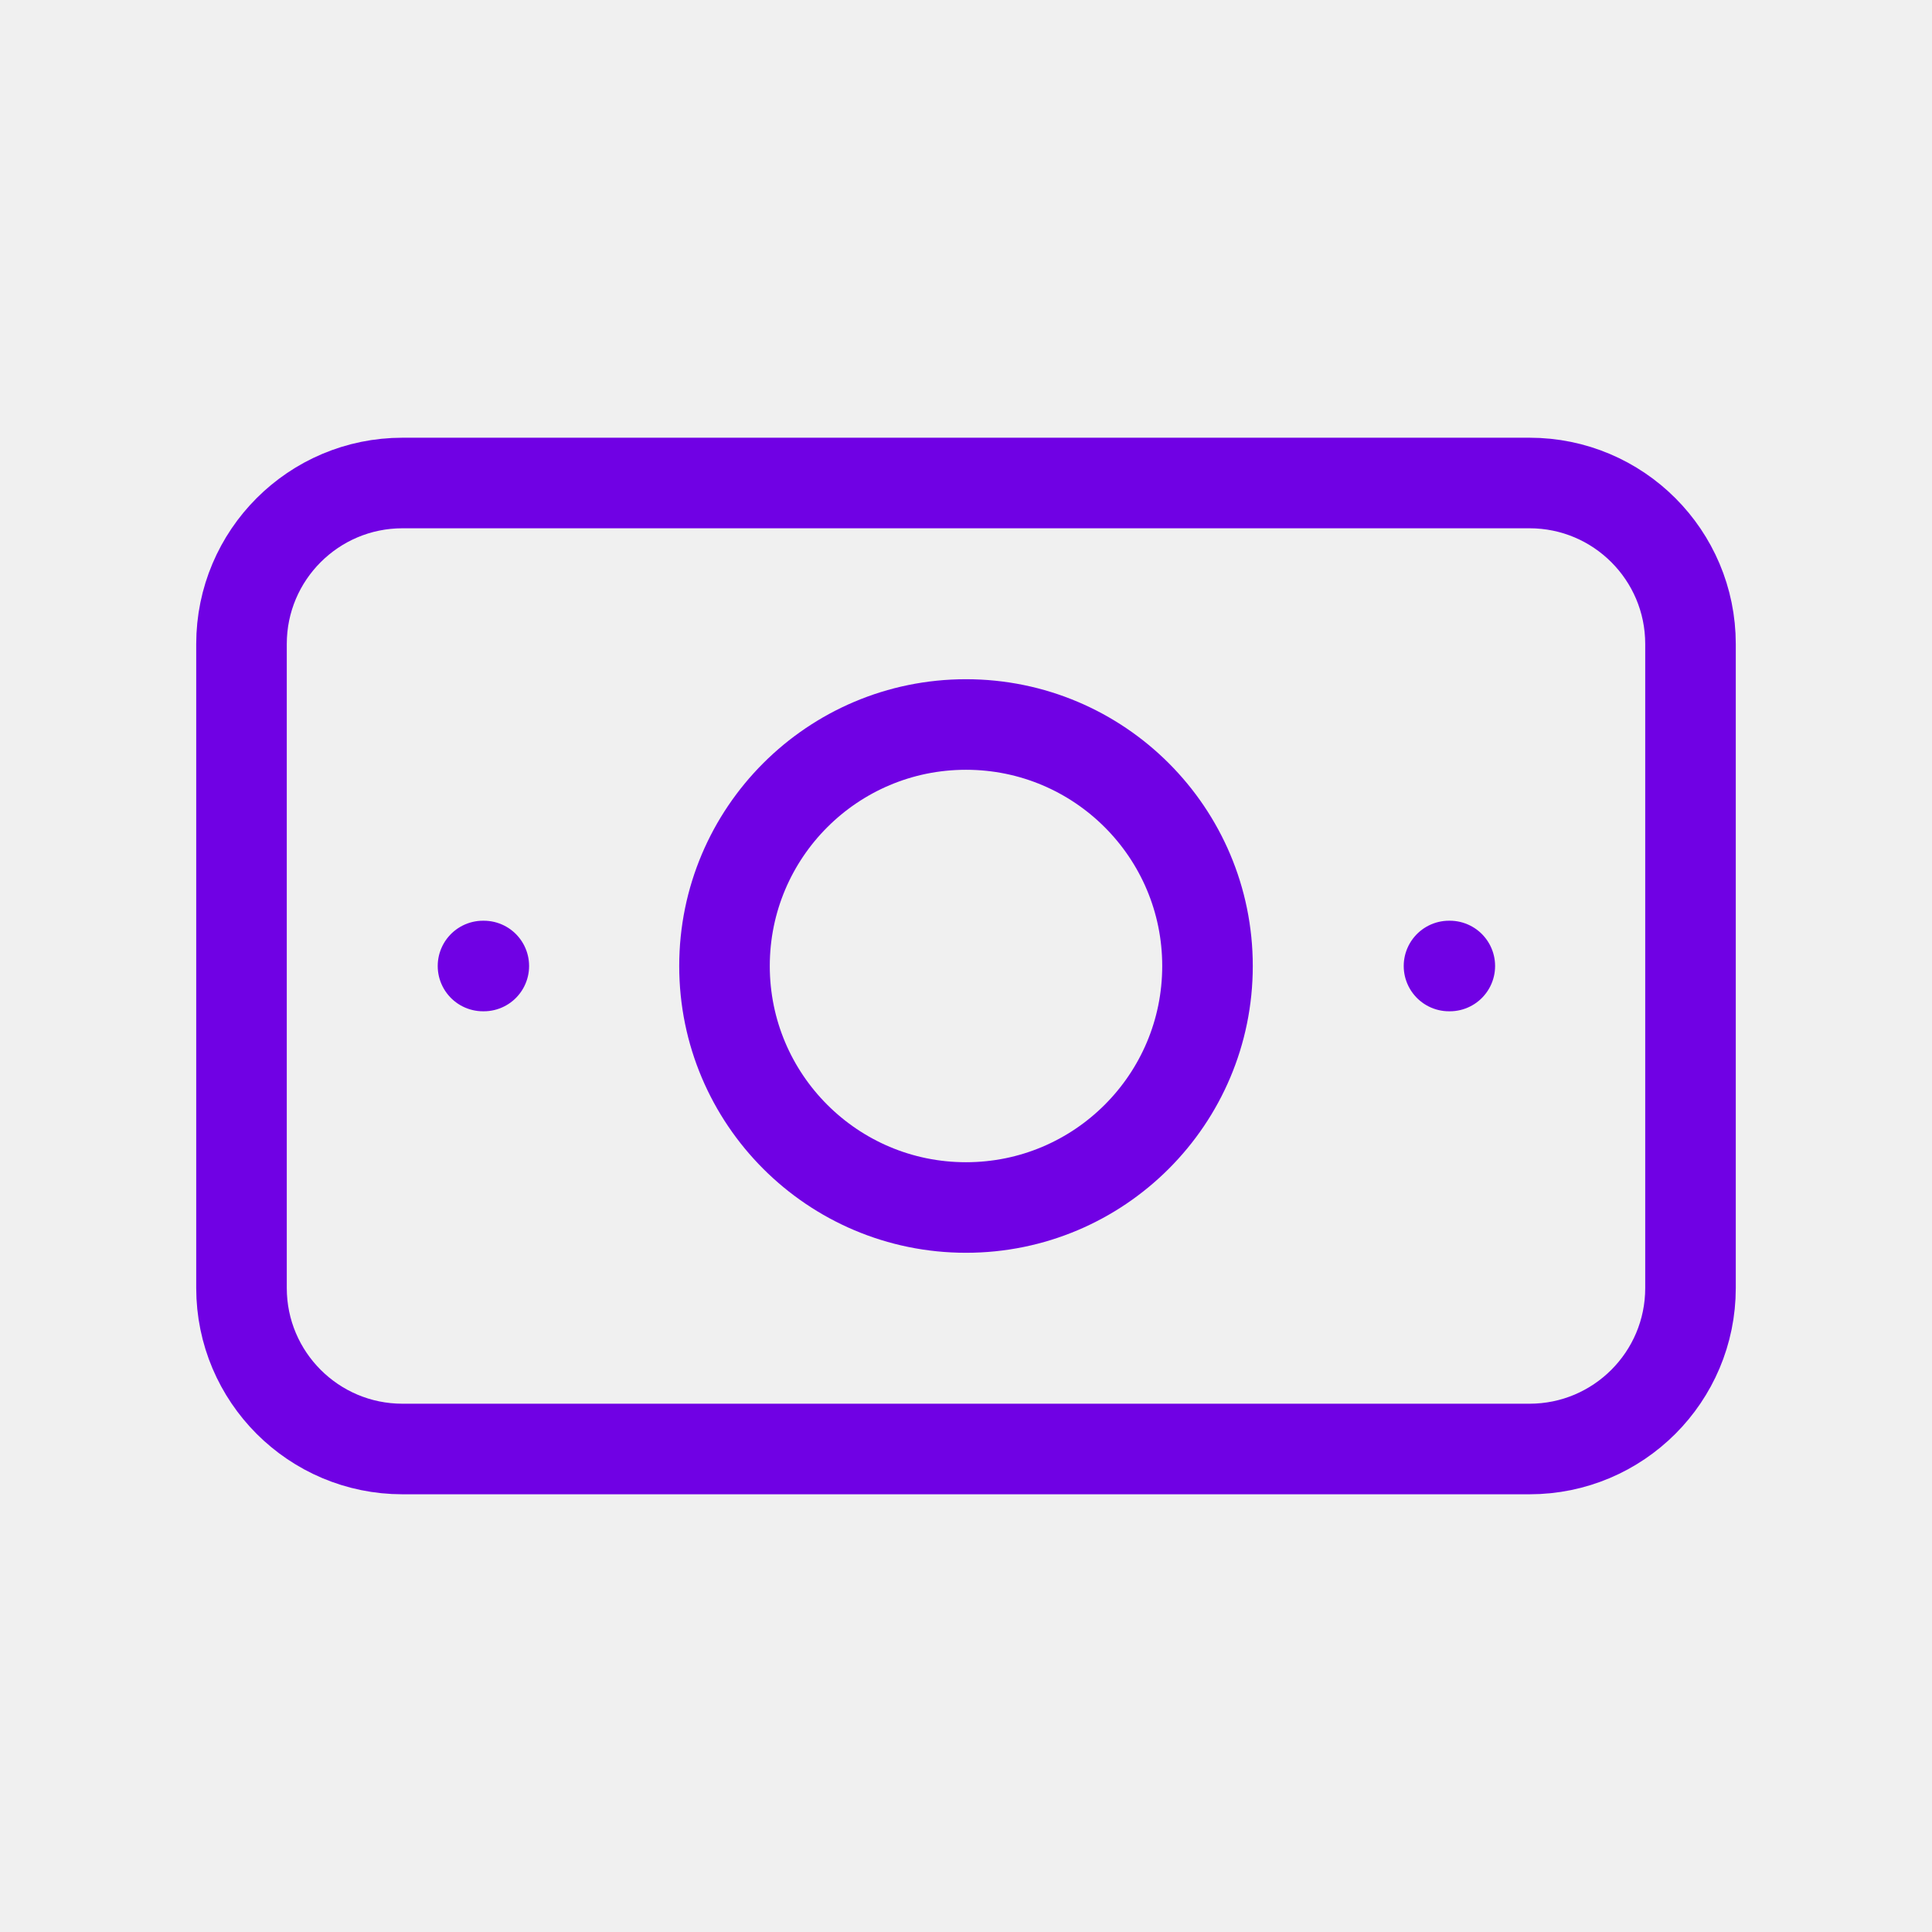
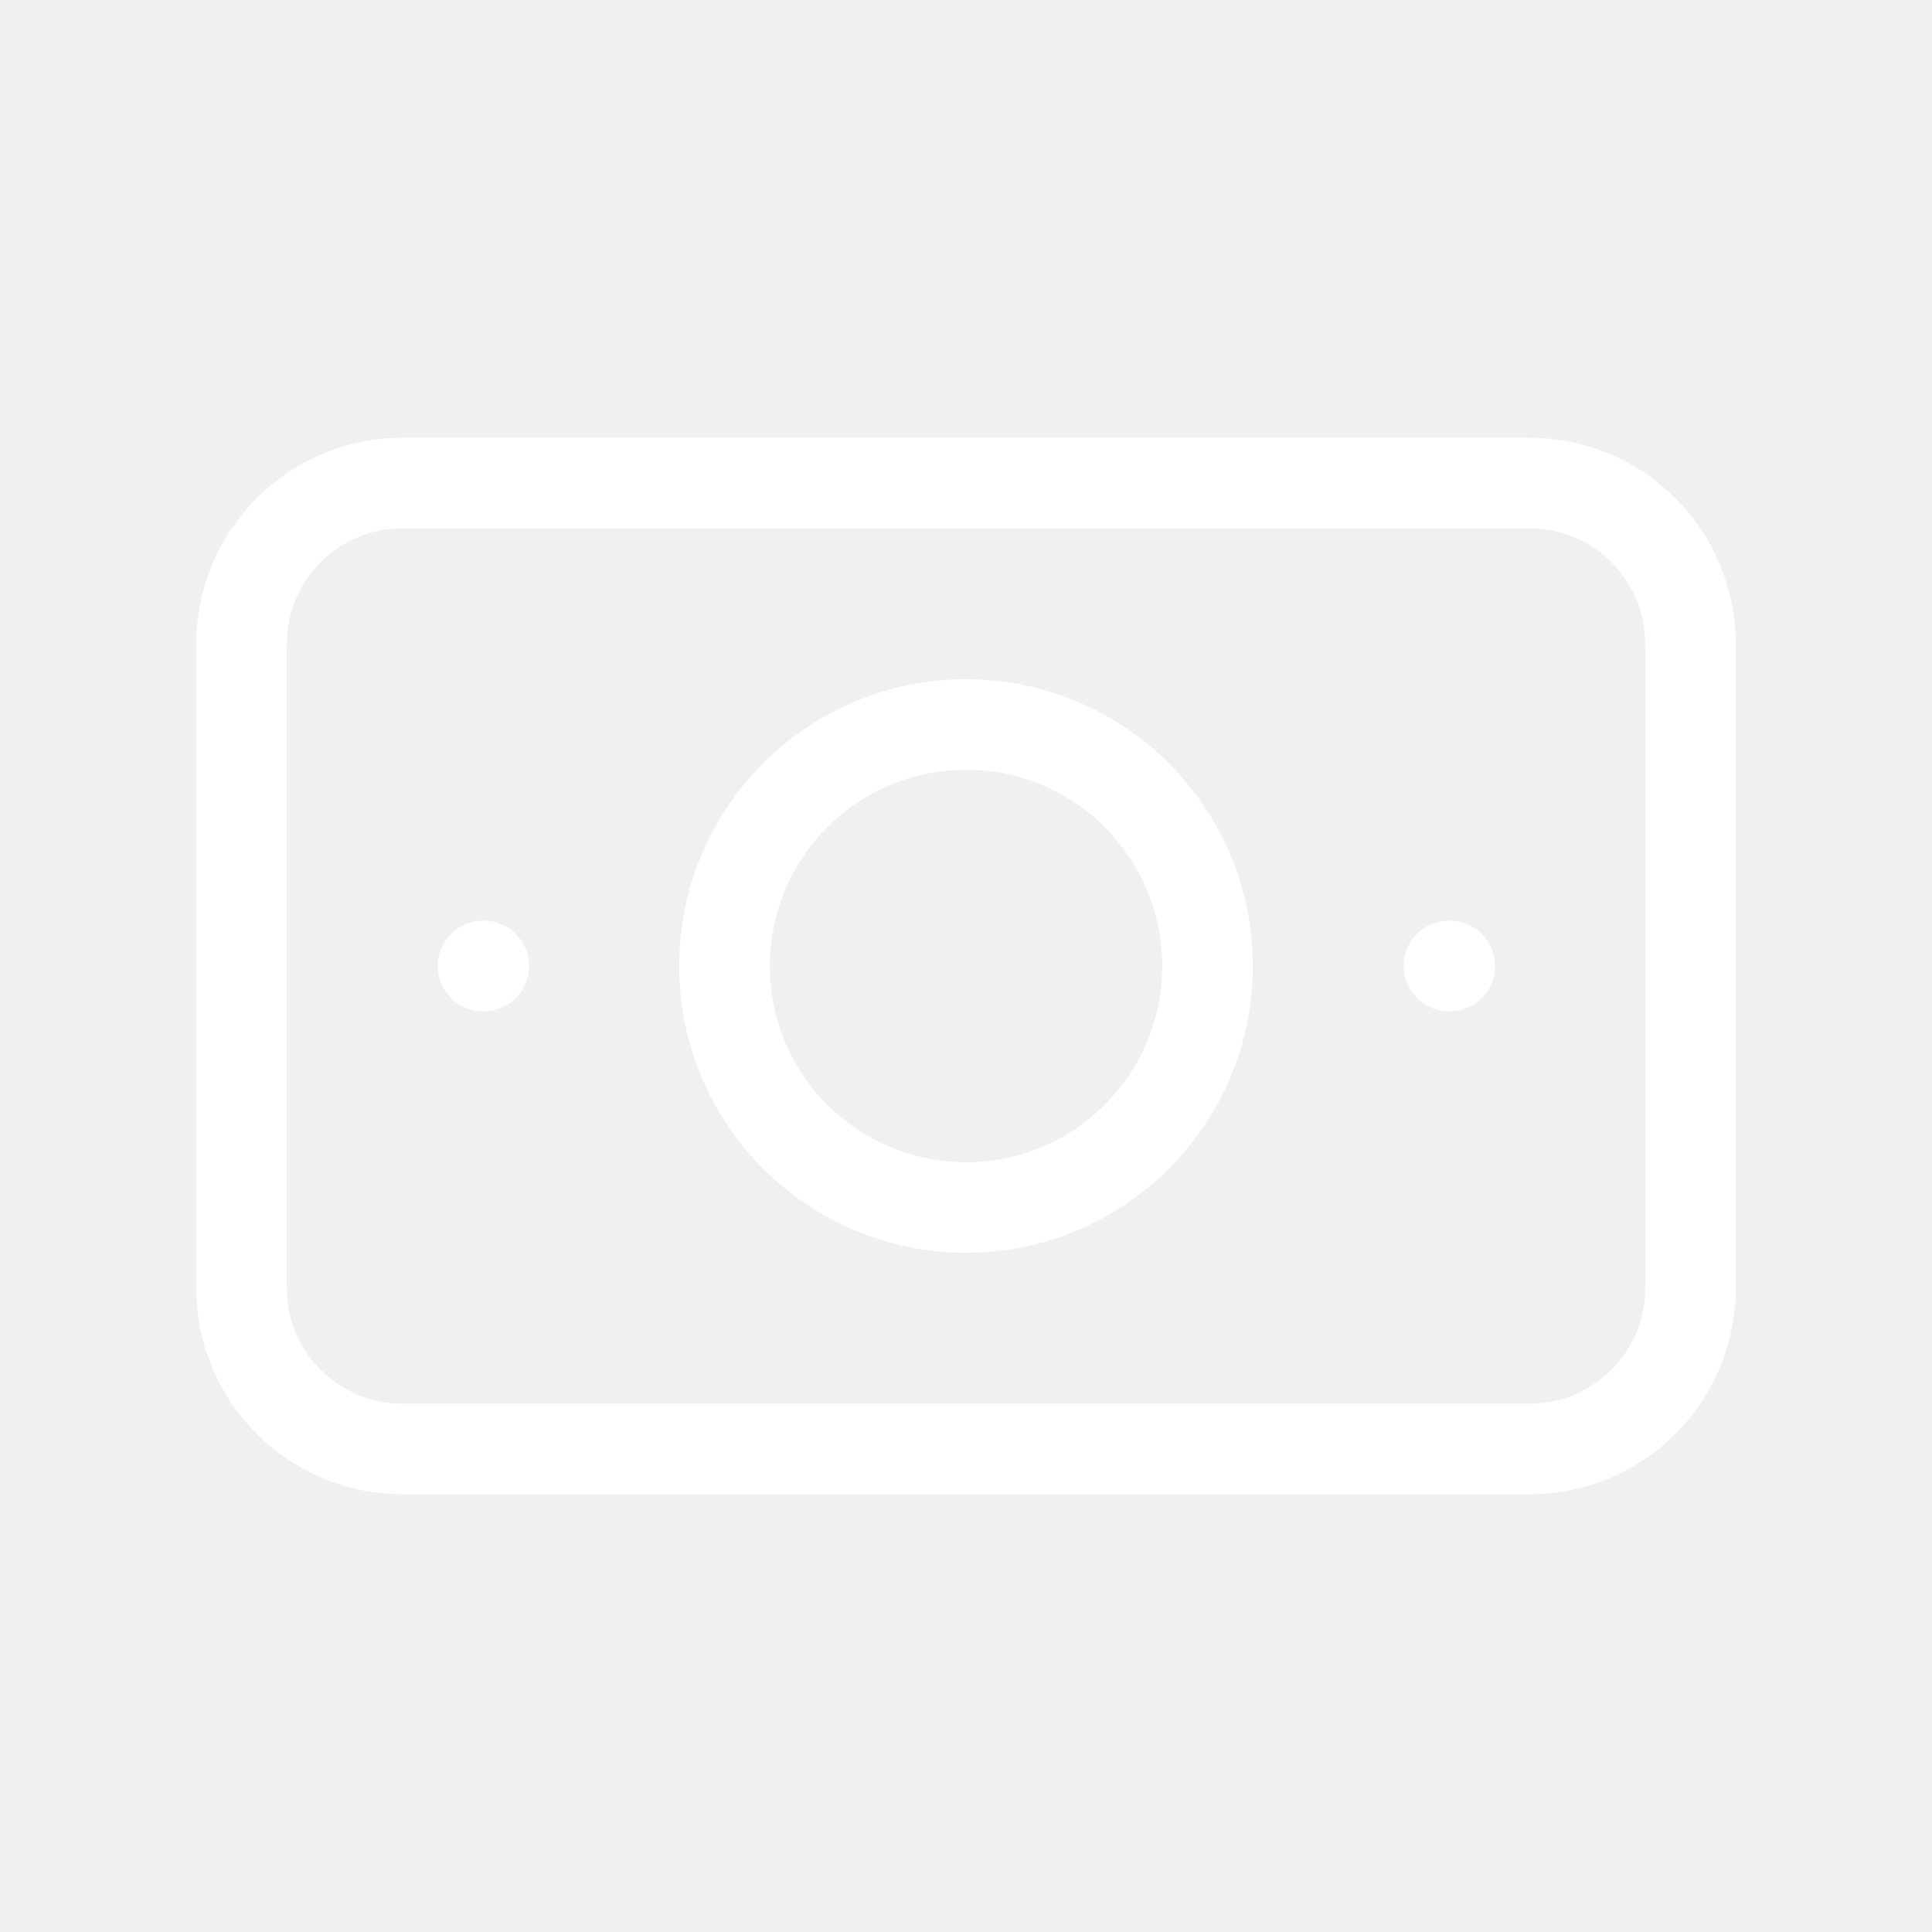
<svg xmlns="http://www.w3.org/2000/svg" width="64" height="64" viewBox="0 0 64 64" fill="none">
-   <path d="M32 40C36.418 40 40 36.418 40 32C40 27.582 36.418 24 32 24C27.582 24 24 27.582 24 32C24 36.418 27.582 40 32 40Z" stroke="#7001E4" stroke-width="3" stroke-linecap="round" stroke-linejoin="round" />
-   <path d="M50.667 16H13.333C10.388 16 8 18.388 8 21.333V42.667C8 45.612 10.388 48 13.333 48H50.667C53.612 48 56 45.612 56 42.667V21.333C56 18.388 53.612 16 50.667 16Z" stroke="#7001E4" stroke-width="3" stroke-linecap="round" stroke-linejoin="round" />
-   <path d="M48 32H48.027" stroke="#7001E4" stroke-width="3" stroke-linecap="round" stroke-linejoin="round" />
-   <path d="M16 32H16.027" stroke="#7001E4" stroke-width="3" stroke-linecap="round" stroke-linejoin="round" />
+   <path d="M32 40C36.418 40 40 36.418 40 32C40 27.582 36.418 24 32 24C27.582 24 24 27.582 24 32C24 36.418 27.582 40 32 40Z" stroke="#fff" stroke-width="3" stroke-linecap="round" stroke-linejoin="round" />
+   <path d="M50.667 16H13.333C10.388 16 8 18.388 8 21.333V42.667C8 45.612 10.388 48 13.333 48H50.667C53.612 48 56 45.612 56 42.667V21.333C56 18.388 53.612 16 50.667 16Z" stroke="#fff" stroke-width="3" stroke-linecap="round" stroke-linejoin="round" />
+   <path d="M48 32H48.027" stroke="#fff" stroke-width="3" stroke-linecap="round" stroke-linejoin="round" />
+   <path d="M16 32H16.027" stroke="#fff" stroke-width="3" stroke-linecap="round" stroke-linejoin="round" />
</svg>
